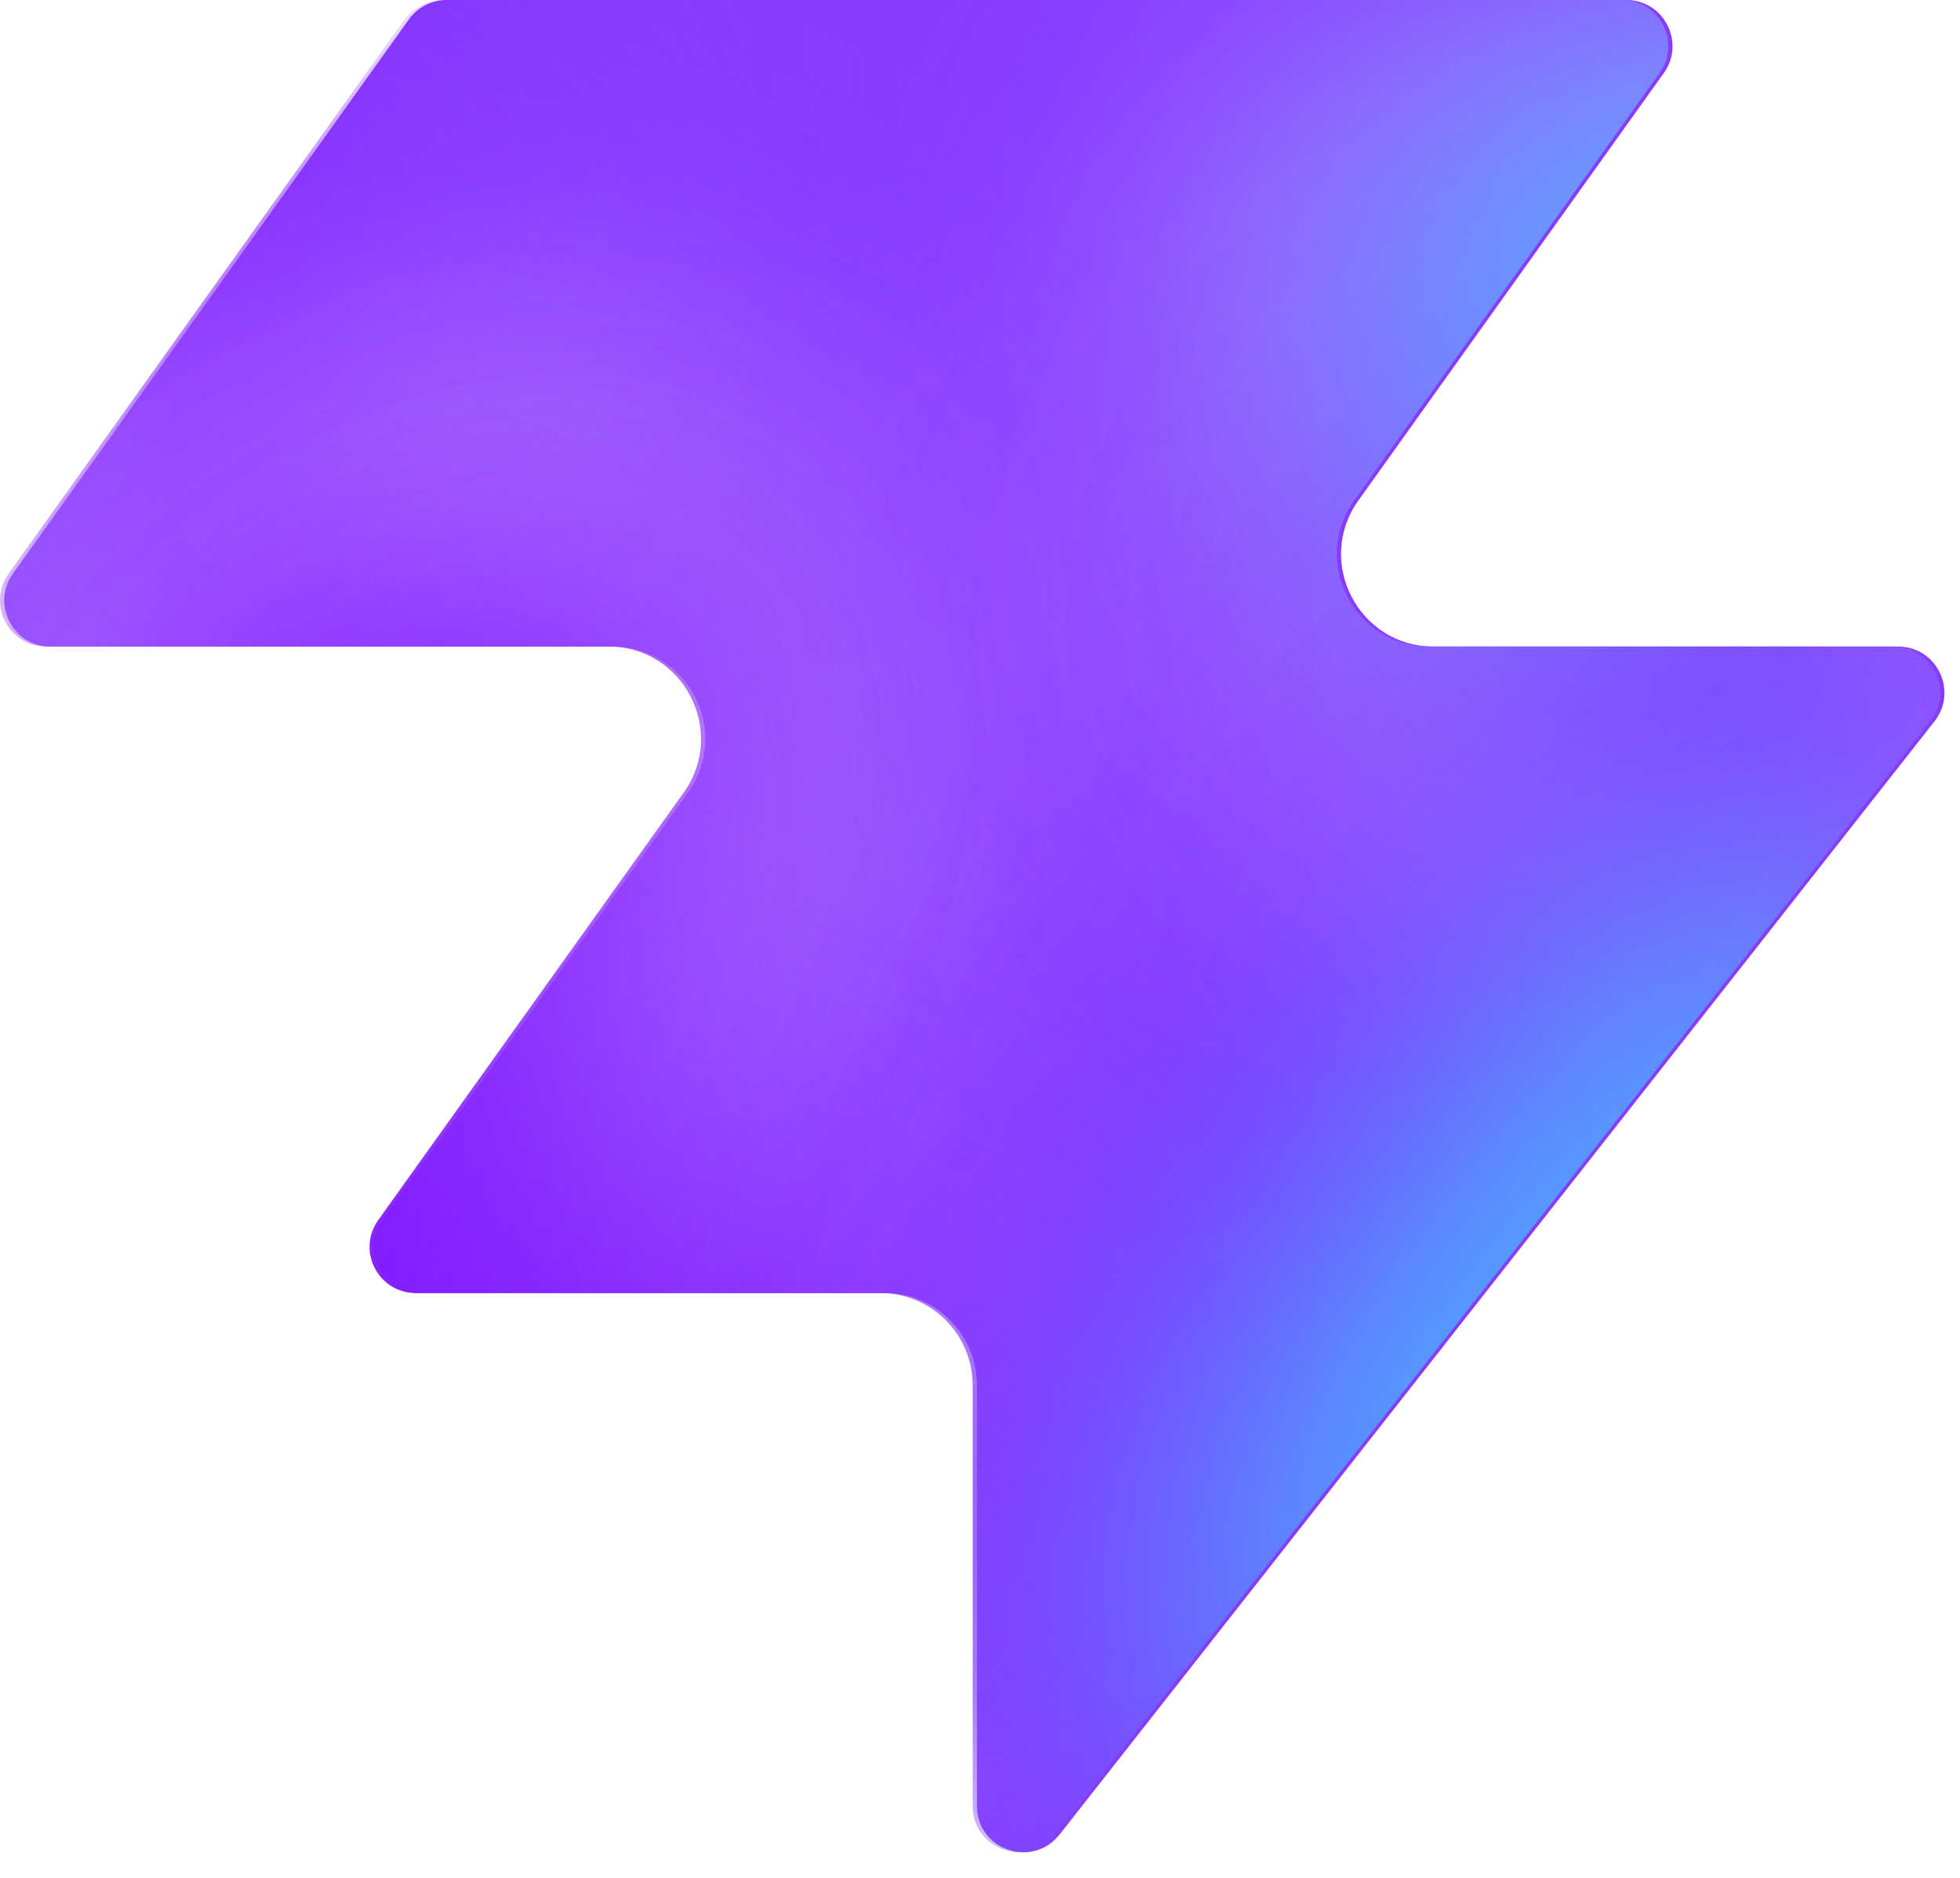
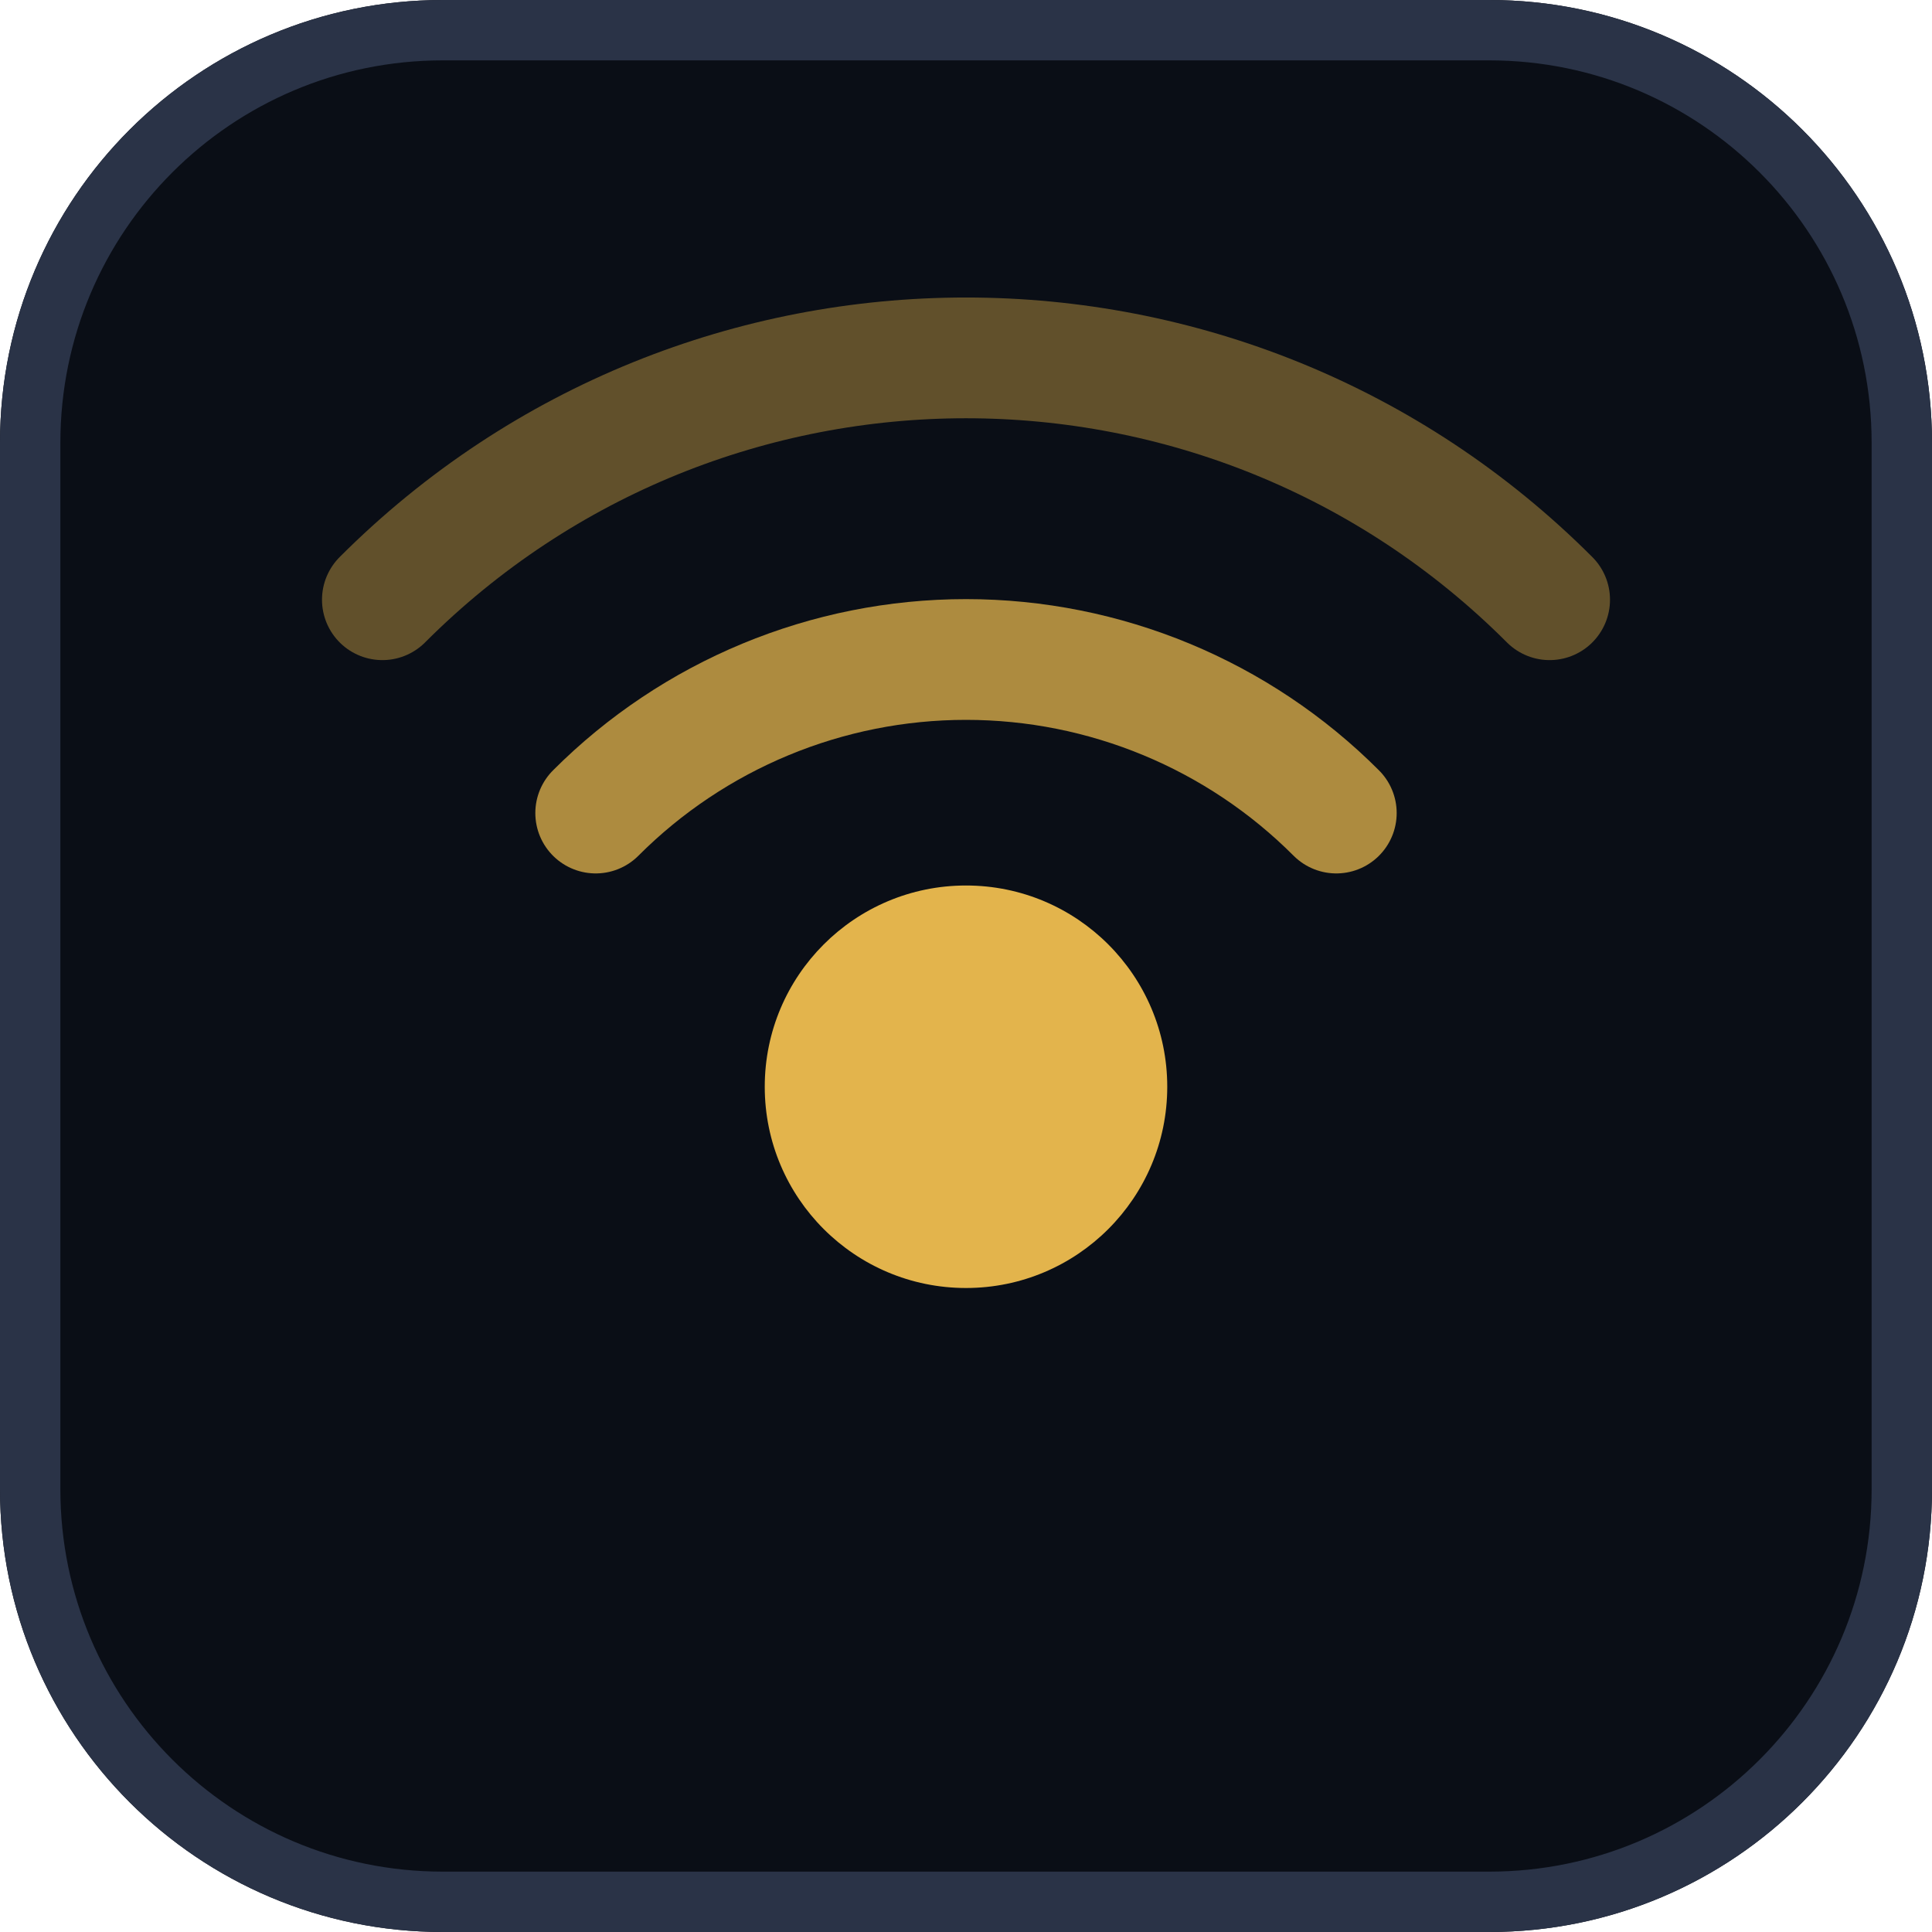
- <svg xmlns="http://www.w3.org/2000/svg" width="48" height="46" fill="none" viewBox="0 0 48 46">
-   <path fill="#863bff" d="M25.946 44.938c-.664.845-2.021.375-2.021-.698V33.937a2.26 2.26 0 0 0-2.262-2.262H10.287c-.92 0-1.456-1.04-.92-1.788l7.48-10.471c1.07-1.497 0-3.578-1.842-3.578H1.237c-.92 0-1.456-1.04-.92-1.788L10.013.474c.214-.297.556-.474.92-.474h28.894c.92 0 1.456 1.04.92 1.788l-7.48 10.471c-1.07 1.498 0 3.579 1.842 3.579h11.377c.943 0 1.473 1.088.89 1.83L25.947 44.94z" style="fill:#863bff;fill:color(display-p3 .525 .23 1);fill-opacity:1" />
-   <mask id="a" width="48" height="46" x="0" y="0" maskUnits="userSpaceOnUse" style="mask-type:alpha">
-     <path fill="#000" d="M25.842 44.938c-.664.844-2.021.375-2.021-.698V33.937a2.26 2.26 0 0 0-2.262-2.262H10.183c-.92 0-1.456-1.04-.92-1.788l7.48-10.471c1.07-1.498 0-3.579-1.842-3.579H1.133c-.92 0-1.456-1.04-.92-1.787L9.91.473c.214-.297.556-.474.92-.474h28.894c.92 0 1.456 1.04.92 1.788l-7.48 10.471c-1.07 1.498 0 3.578 1.842 3.578h11.377c.943 0 1.473 1.088.89 1.832L25.843 44.94z" style="fill:#000;fill-opacity:1" />
-   </mask>
-   <g mask="url(#a)">
-     <g filter="url(#b)">
-       <ellipse cx="5.508" cy="14.704" fill="#ede6ff" rx="5.508" ry="14.704" style="fill:#ede6ff;fill:color(display-p3 .927 .903 1);fill-opacity:1" transform="matrix(.00324 1 1 -.00324 -4.47 31.516)" />
-     </g>
-     <g filter="url(#c)">
-       <ellipse cx="10.399" cy="29.851" fill="#ede6ff" rx="10.399" ry="29.851" style="fill:#ede6ff;fill:color(display-p3 .927 .903 1);fill-opacity:1" transform="matrix(.00324 1 1 -.00324 -39.328 7.883)" />
-     </g>
-     <g filter="url(#d)">
-       <ellipse cx="5.508" cy="30.487" fill="#7e14ff" rx="5.508" ry="30.487" style="fill:#7e14ff;fill:color(display-p3 .492 .077 1);fill-opacity:1" transform="rotate(89.814 -25.913 -14.639)scale(1 -1)" />
-     </g>
-     <g filter="url(#e)">
-       <ellipse cx="5.508" cy="30.599" fill="#7e14ff" rx="5.508" ry="30.599" style="fill:#7e14ff;fill:color(display-p3 .492 .077 1);fill-opacity:1" transform="rotate(89.814 -32.644 -3.334)scale(1 -1)" />
-     </g>
-     <g filter="url(#f)">
-       <ellipse cx="5.508" cy="30.599" fill="#7e14ff" rx="5.508" ry="30.599" style="fill:#7e14ff;fill:color(display-p3 .492 .077 1);fill-opacity:1" transform="matrix(.00324 1 1 -.00324 -34.34 30.47)" />
-     </g>
-     <g filter="url(#g)">
-       <ellipse cx="14.072" cy="22.078" fill="#ede6ff" rx="14.072" ry="22.078" style="fill:#ede6ff;fill:color(display-p3 .927 .903 1);fill-opacity:1" transform="rotate(93.35 24.506 48.493)scale(-1 1)" />
-     </g>
-     <g filter="url(#h)">
-       <ellipse cx="3.47" cy="21.501" fill="#7e14ff" rx="3.47" ry="21.501" style="fill:#7e14ff;fill:color(display-p3 .492 .077 1);fill-opacity:1" transform="rotate(89.009 28.708 47.59)scale(-1 1)" />
-     </g>
-     <g filter="url(#i)">
-       <ellipse cx="3.47" cy="21.501" fill="#7e14ff" rx="3.47" ry="21.501" style="fill:#7e14ff;fill:color(display-p3 .492 .077 1);fill-opacity:1" transform="rotate(89.009 28.708 47.59)scale(-1 1)" />
-     </g>
-     <g filter="url(#j)">
-       <ellipse cx=".387" cy="8.972" fill="#7e14ff" rx="4.407" ry="29.108" style="fill:#7e14ff;fill:color(display-p3 .492 .077 1);fill-opacity:1" transform="rotate(39.51 .387 8.972)" />
-     </g>
-     <g filter="url(#k)">
-       <ellipse cx="47.523" cy="-6.092" fill="#7e14ff" rx="4.407" ry="29.108" style="fill:#7e14ff;fill:color(display-p3 .492 .077 1);fill-opacity:1" transform="rotate(37.892 47.523 -6.092)" />
-     </g>
-     <g filter="url(#l)">
-       <ellipse cx="41.412" cy="6.333" fill="#47bfff" rx="5.971" ry="9.665" style="fill:#47bfff;fill:color(display-p3 .28 .748 1);fill-opacity:1" transform="rotate(37.892 41.412 6.333)" />
-     </g>
-     <g filter="url(#m)">
-       <ellipse cx="-1.879" cy="38.332" fill="#7e14ff" rx="4.407" ry="29.108" style="fill:#7e14ff;fill:color(display-p3 .492 .077 1);fill-opacity:1" transform="rotate(37.892 -1.88 38.332)" />
-     </g>
-     <g filter="url(#n)">
-       <ellipse cx="-1.879" cy="38.332" fill="#7e14ff" rx="4.407" ry="29.108" style="fill:#7e14ff;fill:color(display-p3 .492 .077 1);fill-opacity:1" transform="rotate(37.892 -1.88 38.332)" />
-     </g>
-     <g filter="url(#o)">
-       <ellipse cx="35.651" cy="29.907" fill="#7e14ff" rx="4.407" ry="29.108" style="fill:#7e14ff;fill:color(display-p3 .492 .077 1);fill-opacity:1" transform="rotate(37.892 35.651 29.907)" />
-     </g>
-     <g filter="url(#p)">
-       <ellipse cx="38.418" cy="32.4" fill="#47bfff" rx="5.971" ry="15.297" style="fill:#47bfff;fill:color(display-p3 .28 .748 1);fill-opacity:1" transform="rotate(37.892 38.418 32.4)" />
-     </g>
-   </g>
-   <defs>
-     <filter id="b" width="60.045" height="41.654" x="-19.77" y="16.149" color-interpolation-filters="sRGB" filterUnits="userSpaceOnUse">
-       <feFlood flood-opacity="0" result="BackgroundImageFix" />
-       <feBlend in="SourceGraphic" in2="BackgroundImageFix" result="shape" />
-       <feGaussianBlur result="effect1_foregroundBlur_2002_17158" stdDeviation="7.659" />
-     </filter>
-     <filter id="c" width="90.34" height="51.437" x="-54.613" y="-7.533" color-interpolation-filters="sRGB" filterUnits="userSpaceOnUse">
-       <feFlood flood-opacity="0" result="BackgroundImageFix" />
-       <feBlend in="SourceGraphic" in2="BackgroundImageFix" result="shape" />
-       <feGaussianBlur result="effect1_foregroundBlur_2002_17158" stdDeviation="7.659" />
-     </filter>
-     <filter id="d" width="79.355" height="29.4" x="-49.64" y="2.03" color-interpolation-filters="sRGB" filterUnits="userSpaceOnUse">
-       <feFlood flood-opacity="0" result="BackgroundImageFix" />
-       <feBlend in="SourceGraphic" in2="BackgroundImageFix" result="shape" />
-       <feGaussianBlur result="effect1_foregroundBlur_2002_17158" stdDeviation="4.596" />
-     </filter>
-     <filter id="e" width="79.579" height="29.4" x="-45.045" y="20.029" color-interpolation-filters="sRGB" filterUnits="userSpaceOnUse">
-       <feFlood flood-opacity="0" result="BackgroundImageFix" />
-       <feBlend in="SourceGraphic" in2="BackgroundImageFix" result="shape" />
-       <feGaussianBlur result="effect1_foregroundBlur_2002_17158" stdDeviation="4.596" />
-     </filter>
-     <filter id="f" width="79.579" height="29.4" x="-43.513" y="21.178" color-interpolation-filters="sRGB" filterUnits="userSpaceOnUse">
-       <feFlood flood-opacity="0" result="BackgroundImageFix" />
-       <feBlend in="SourceGraphic" in2="BackgroundImageFix" result="shape" />
-       <feGaussianBlur result="effect1_foregroundBlur_2002_17158" stdDeviation="4.596" />
-     </filter>
-     <filter id="g" width="74.749" height="58.852" x="15.756" y="-17.901" color-interpolation-filters="sRGB" filterUnits="userSpaceOnUse">
-       <feFlood flood-opacity="0" result="BackgroundImageFix" />
-       <feBlend in="SourceGraphic" in2="BackgroundImageFix" result="shape" />
-       <feGaussianBlur result="effect1_foregroundBlur_2002_17158" stdDeviation="7.659" />
-     </filter>
-     <filter id="h" width="61.377" height="25.362" x="23.548" y="2.284" color-interpolation-filters="sRGB" filterUnits="userSpaceOnUse">
-       <feFlood flood-opacity="0" result="BackgroundImageFix" />
-       <feBlend in="SourceGraphic" in2="BackgroundImageFix" result="shape" />
-       <feGaussianBlur result="effect1_foregroundBlur_2002_17158" stdDeviation="4.596" />
-     </filter>
-     <filter id="i" width="61.377" height="25.362" x="23.548" y="2.284" color-interpolation-filters="sRGB" filterUnits="userSpaceOnUse">
-       <feFlood flood-opacity="0" result="BackgroundImageFix" />
-       <feBlend in="SourceGraphic" in2="BackgroundImageFix" result="shape" />
-       <feGaussianBlur result="effect1_foregroundBlur_2002_17158" stdDeviation="4.596" />
-     </filter>
-     <filter id="j" width="56.045" height="63.649" x="-27.636" y="-22.853" color-interpolation-filters="sRGB" filterUnits="userSpaceOnUse">
-       <feFlood flood-opacity="0" result="BackgroundImageFix" />
-       <feBlend in="SourceGraphic" in2="BackgroundImageFix" result="shape" />
-       <feGaussianBlur result="effect1_foregroundBlur_2002_17158" stdDeviation="4.596" />
-     </filter>
-     <filter id="k" width="54.814" height="64.646" x="20.116" y="-38.415" color-interpolation-filters="sRGB" filterUnits="userSpaceOnUse">
-       <feFlood flood-opacity="0" result="BackgroundImageFix" />
-       <feBlend in="SourceGraphic" in2="BackgroundImageFix" result="shape" />
-       <feGaussianBlur result="effect1_foregroundBlur_2002_17158" stdDeviation="4.596" />
-     </filter>
-     <filter id="l" width="33.541" height="35.313" x="24.641" y="-11.323" color-interpolation-filters="sRGB" filterUnits="userSpaceOnUse">
-       <feFlood flood-opacity="0" result="BackgroundImageFix" />
-       <feBlend in="SourceGraphic" in2="BackgroundImageFix" result="shape" />
-       <feGaussianBlur result="effect1_foregroundBlur_2002_17158" stdDeviation="4.596" />
-     </filter>
-     <filter id="m" width="54.814" height="64.646" x="-29.286" y="6.009" color-interpolation-filters="sRGB" filterUnits="userSpaceOnUse">
-       <feFlood flood-opacity="0" result="BackgroundImageFix" />
-       <feBlend in="SourceGraphic" in2="BackgroundImageFix" result="shape" />
-       <feGaussianBlur result="effect1_foregroundBlur_2002_17158" stdDeviation="4.596" />
-     </filter>
-     <filter id="n" width="54.814" height="64.646" x="-29.286" y="6.009" color-interpolation-filters="sRGB" filterUnits="userSpaceOnUse">
-       <feFlood flood-opacity="0" result="BackgroundImageFix" />
-       <feBlend in="SourceGraphic" in2="BackgroundImageFix" result="shape" />
-       <feGaussianBlur result="effect1_foregroundBlur_2002_17158" stdDeviation="4.596" />
-     </filter>
-     <filter id="o" width="54.814" height="64.646" x="8.244" y="-2.416" color-interpolation-filters="sRGB" filterUnits="userSpaceOnUse">
-       <feFlood flood-opacity="0" result="BackgroundImageFix" />
-       <feBlend in="SourceGraphic" in2="BackgroundImageFix" result="shape" />
-       <feGaussianBlur result="effect1_foregroundBlur_2002_17158" stdDeviation="4.596" />
-     </filter>
-     <filter id="p" width="39.409" height="43.623" x="18.713" y="10.588" color-interpolation-filters="sRGB" filterUnits="userSpaceOnUse">
-       <feFlood flood-opacity="0" result="BackgroundImageFix" />
-       <feBlend in="SourceGraphic" in2="BackgroundImageFix" result="shape" />
-       <feGaussianBlur result="effect1_foregroundBlur_2002_17158" stdDeviation="4.596" />
-     </filter>
-   </defs>
+ <svg xmlns="http://www.w3.org/2000/svg" width="48" height="48" viewBox="0 0 48 48">
+   <rect width="48" height="48" rx="11" fill="#0a0e16" />
+   <rect x="0.75" y="0.75" width="46.5" height="46.5" rx="10.25" fill="none" stroke="#2a3347" stroke-width="1.5" />
+   <circle cx="24" cy="27" r="5" fill="#e3b44c" />
+   <path d="M14.8 20.2a13 13 0 0 1 18.4 0" fill="none" stroke="#e3b44c" stroke-width="3" stroke-linecap="round" opacity="0.75" />
+   <path d="M9.5 14.9a20.5 20.5 0 0 1 29 0" fill="none" stroke="#e3b44c" stroke-width="3" stroke-linecap="round" opacity="0.4" />
</svg>
